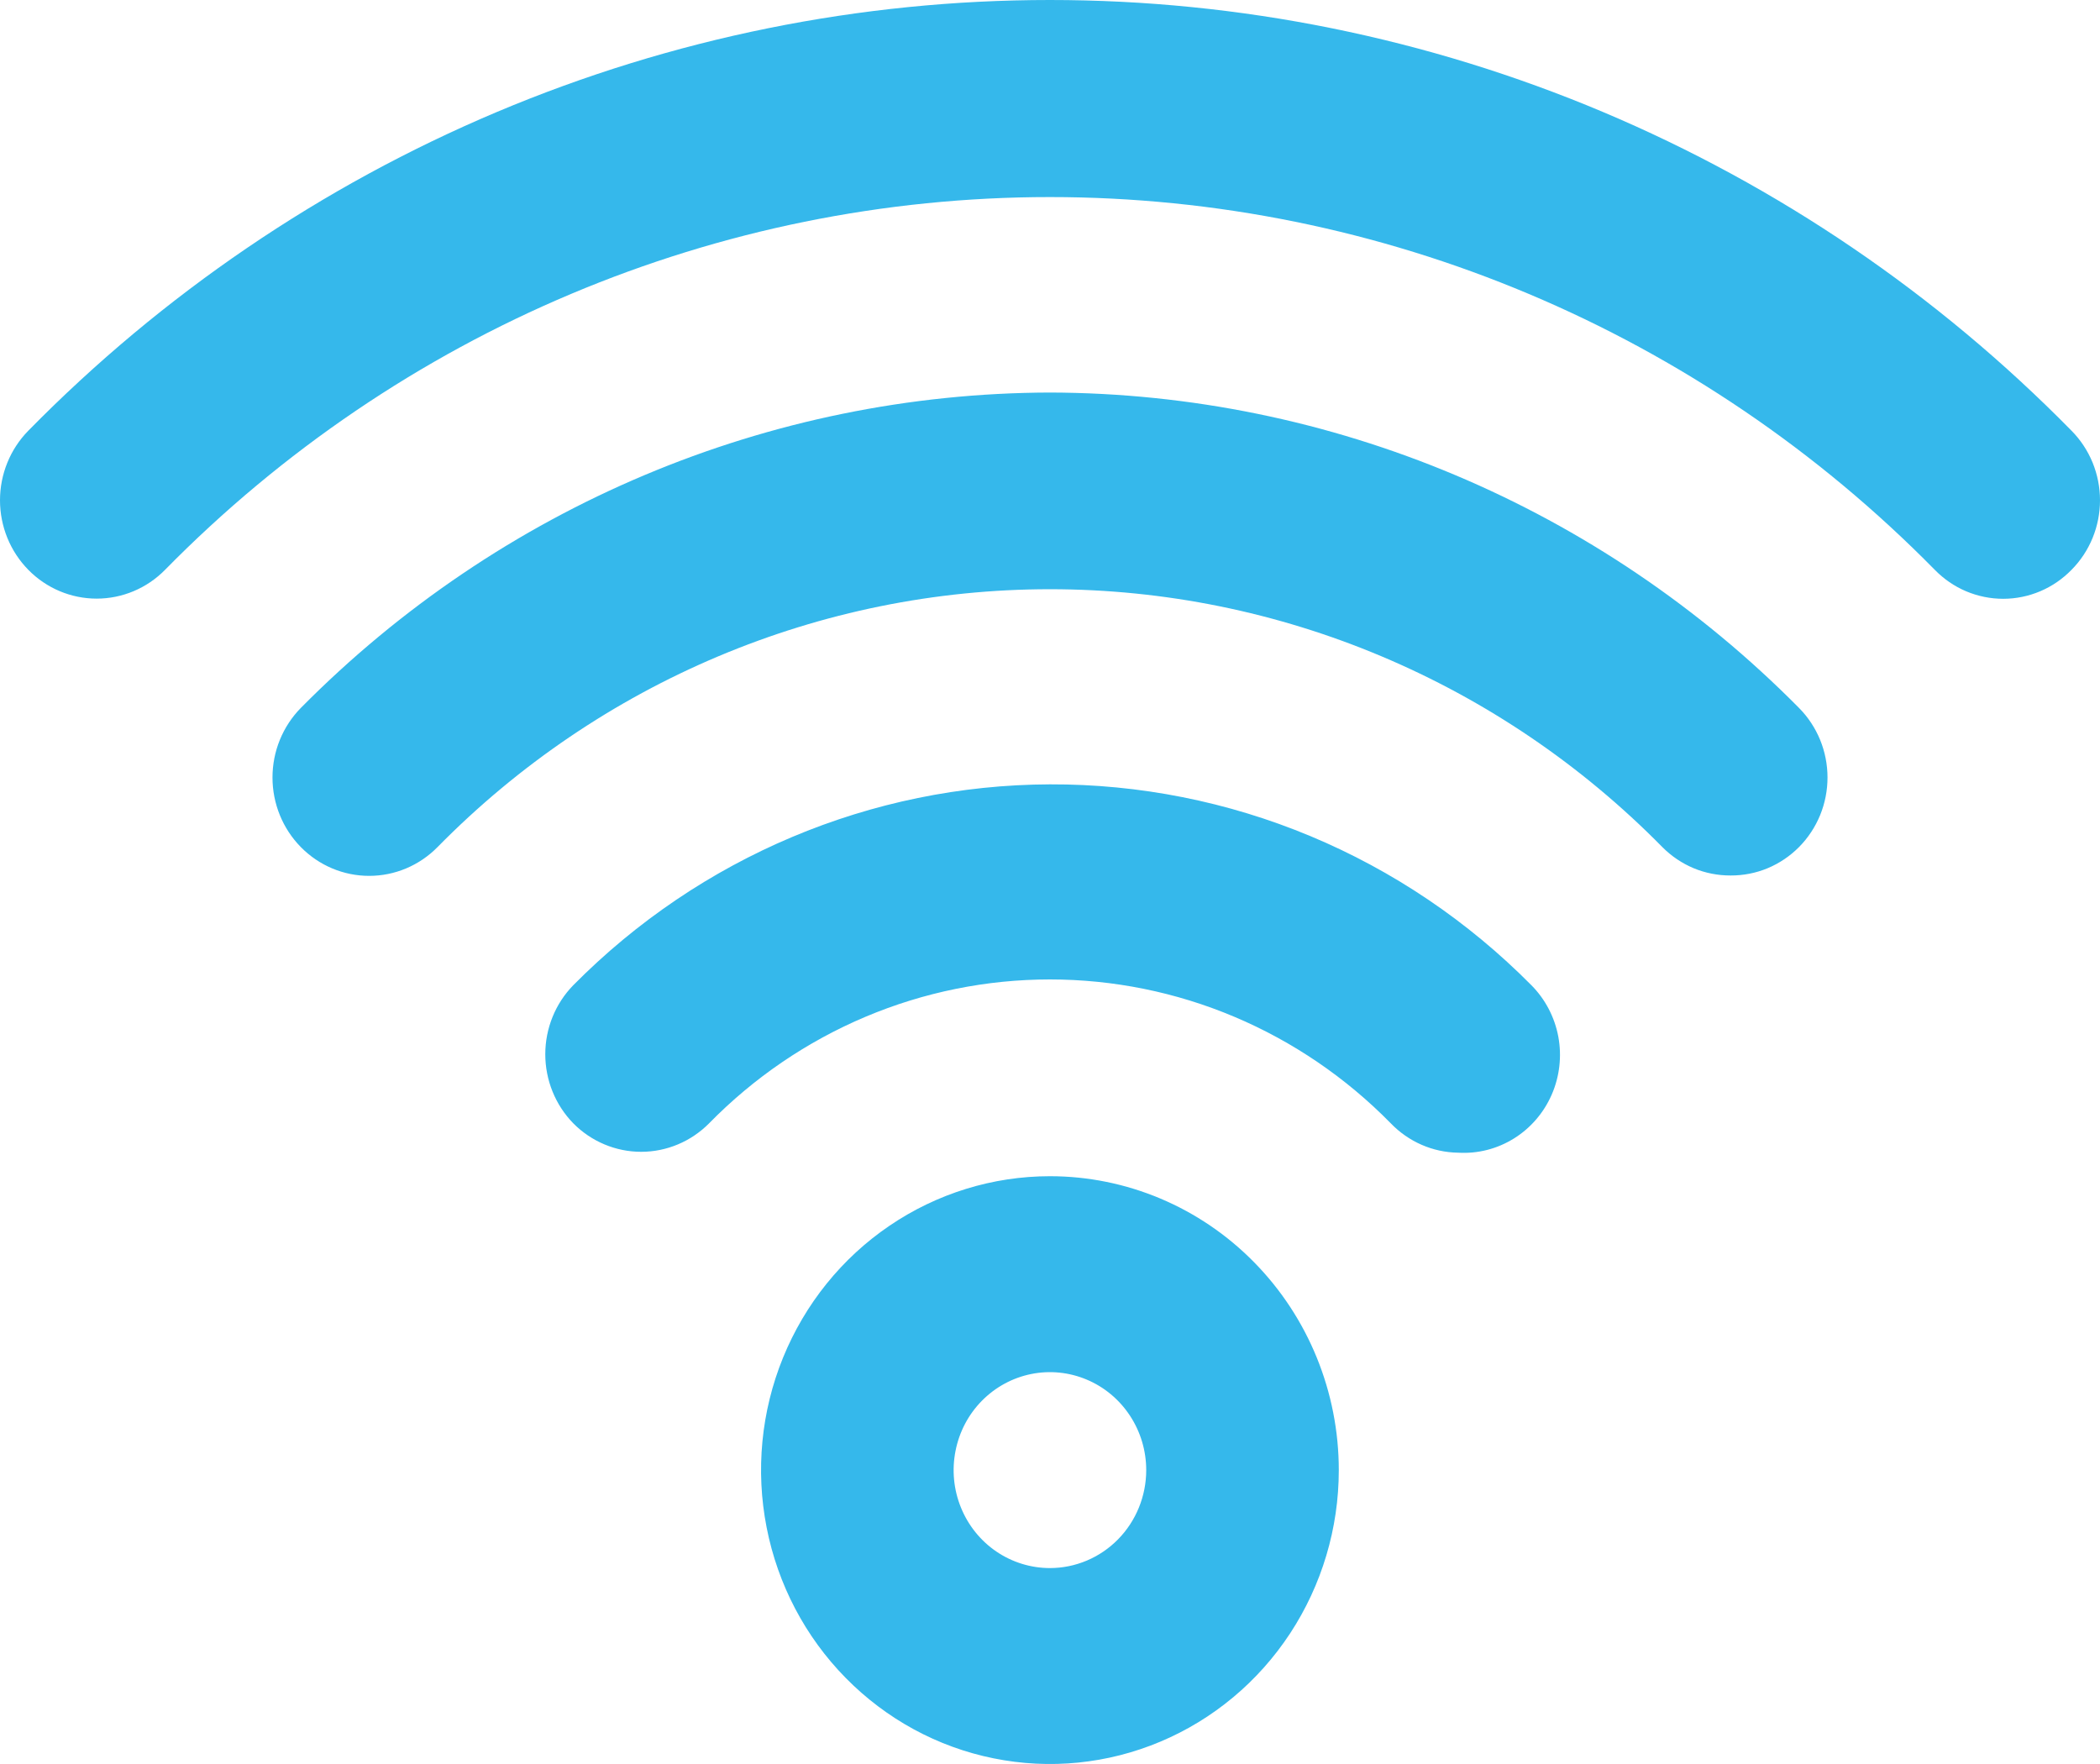
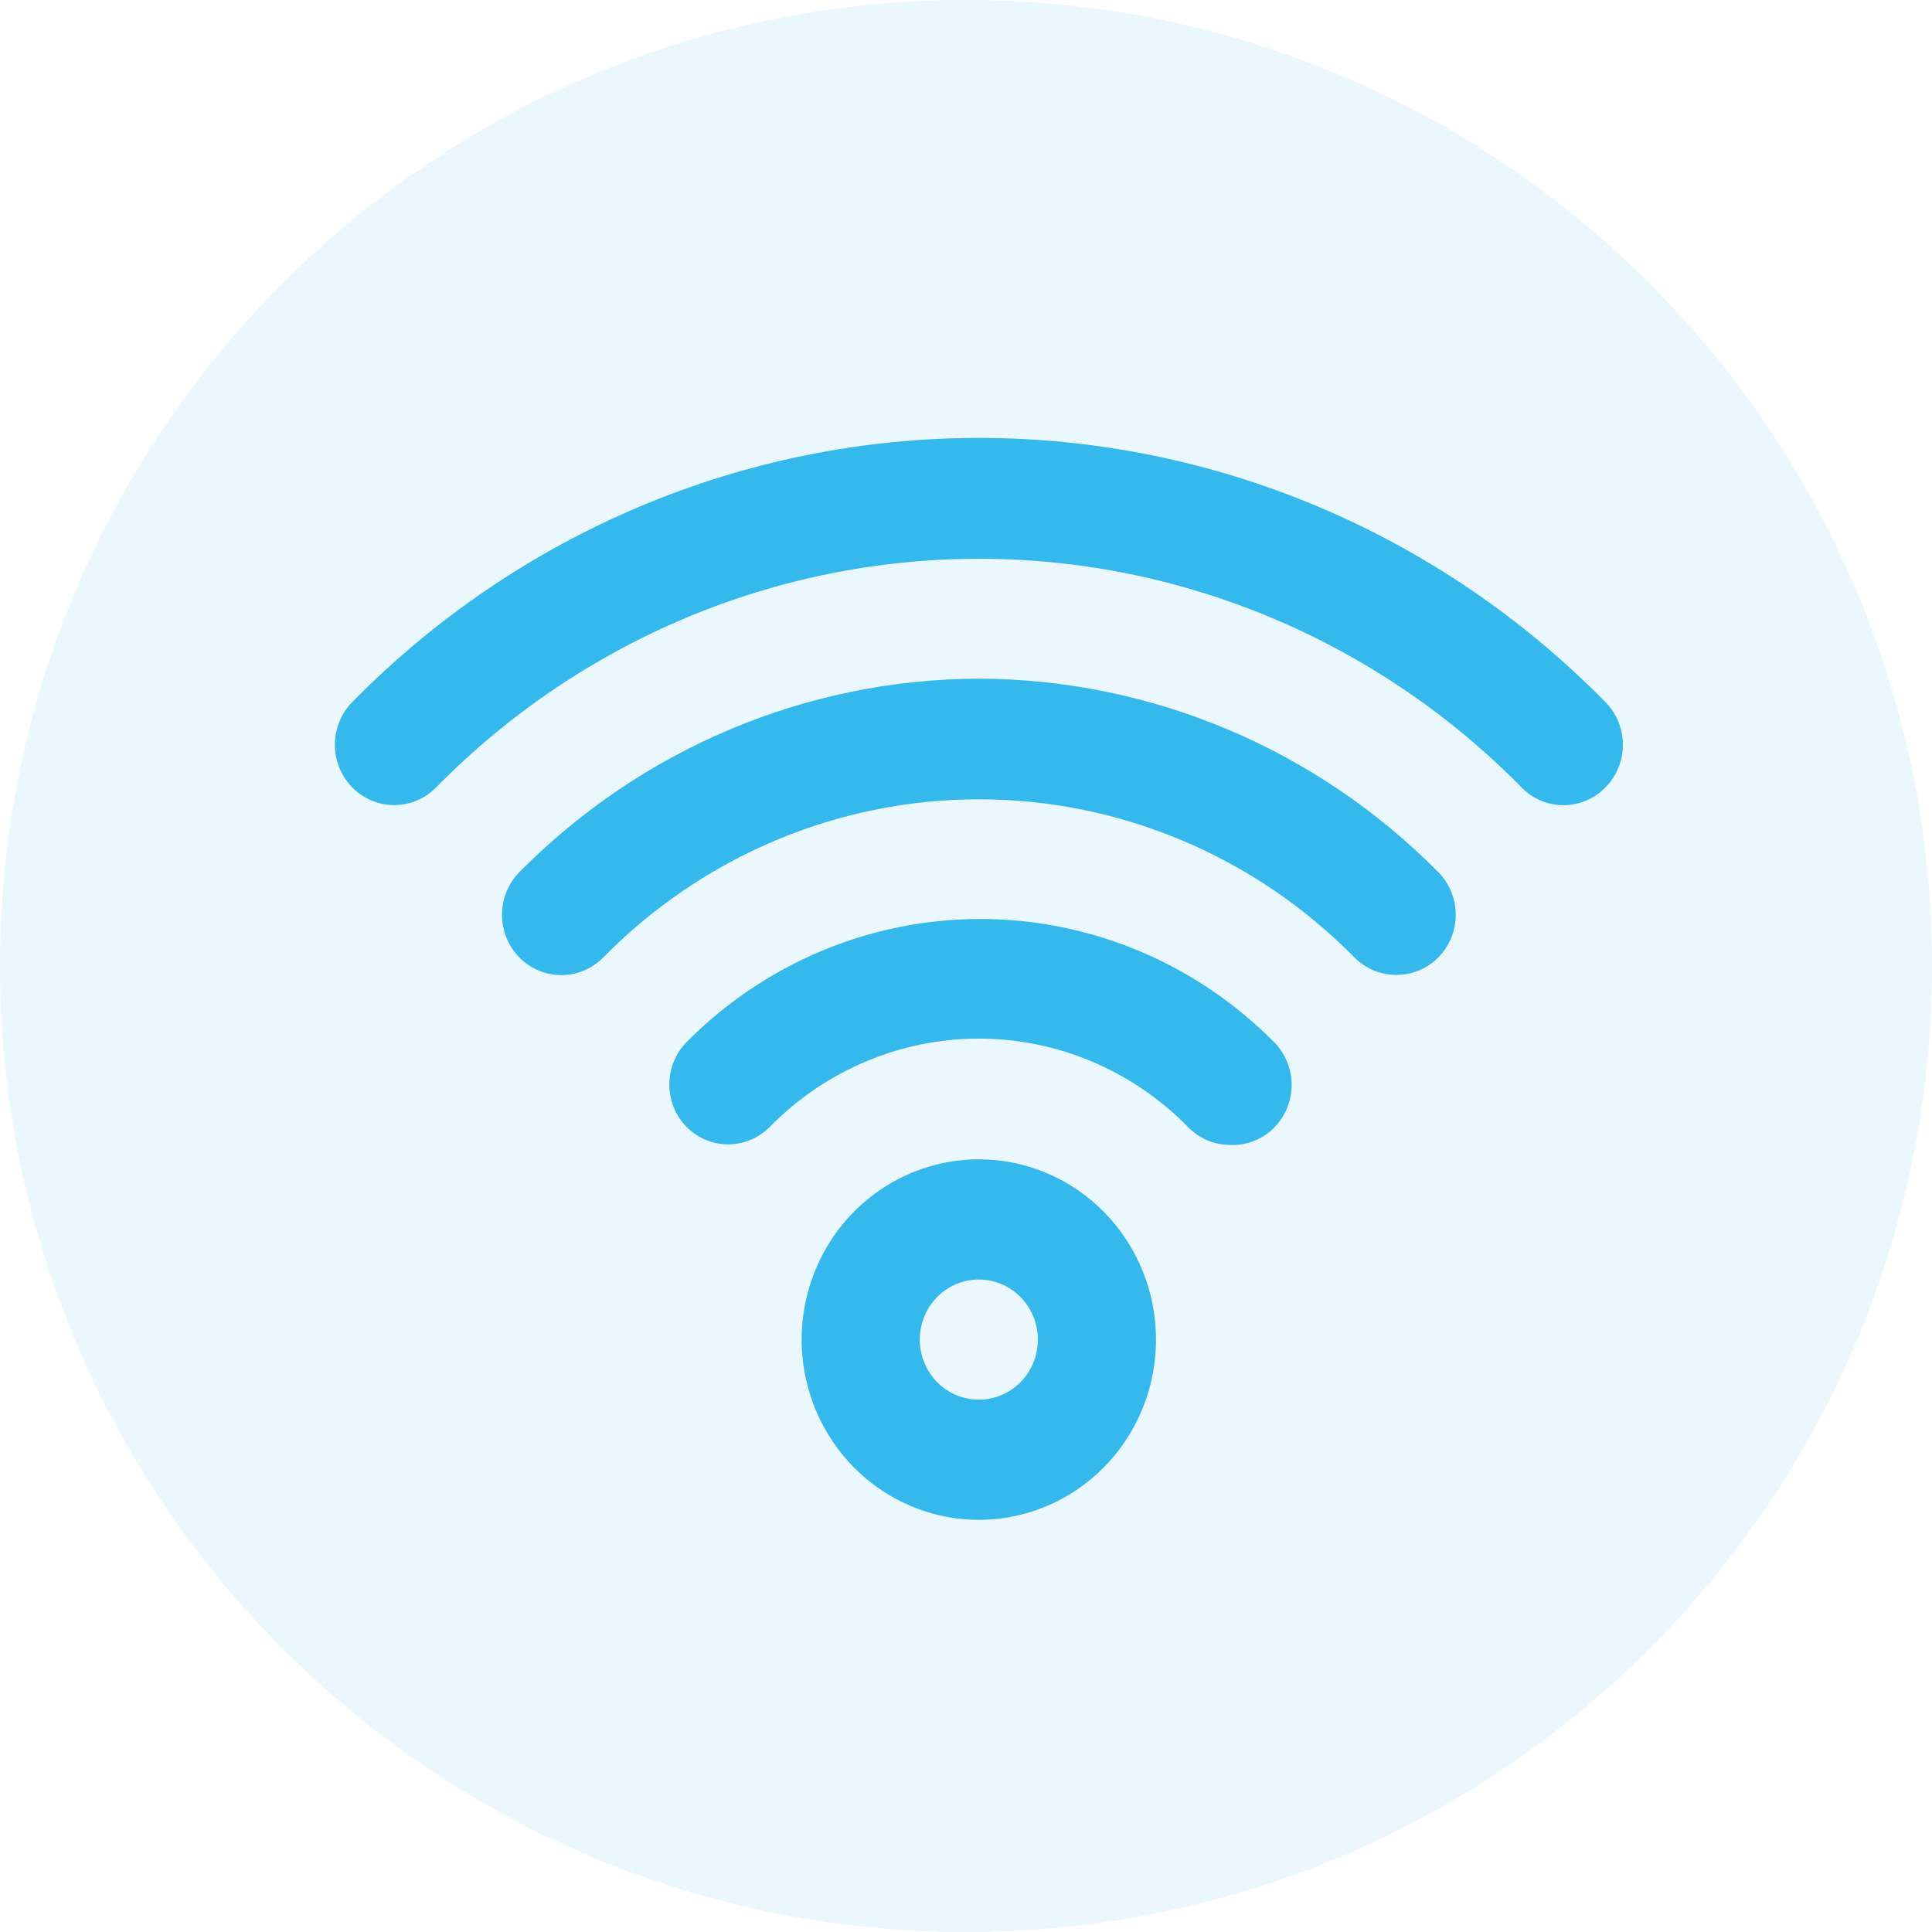
- <svg xmlns="http://www.w3.org/2000/svg" width="50" height="42" viewBox="0 0 50 42" fill="none">
-   <path d="M24.998 28.005C23.638 28.005 22.308 28.416 21.177 29.185C20.046 29.953 19.165 31.046 18.644 32.325C18.123 33.603 17.987 35.01 18.253 36.368C18.518 37.725 19.173 38.972 20.135 39.95C21.097 40.929 22.322 41.596 23.656 41.865C24.99 42.136 26.373 41.997 27.63 41.467C28.887 40.938 29.961 40.041 30.717 38.89C31.472 37.739 31.876 36.387 31.876 35.003C31.876 33.147 31.151 31.367 29.861 30.055C28.572 28.742 26.822 28.005 24.998 28.005ZM24.998 37.335C24.545 37.335 24.101 37.198 23.724 36.942C23.347 36.686 23.053 36.321 22.88 35.895C22.706 35.469 22.661 35 22.75 34.548C22.838 34.095 23.056 33.679 23.377 33.353C23.698 33.027 24.106 32.805 24.551 32.715C24.995 32.625 25.456 32.671 25.875 32.848C26.294 33.024 26.652 33.323 26.904 33.707C27.156 34.09 27.291 34.541 27.291 35.003C27.291 35.621 27.049 36.215 26.619 36.652C26.189 37.089 25.606 37.335 24.998 37.335ZM24.998 18.675C20.745 18.69 16.668 20.408 13.65 23.457C13.223 23.894 12.983 24.485 12.983 25.101C12.983 25.718 13.223 26.309 13.65 26.746C14.079 27.18 14.661 27.424 15.266 27.424C15.872 27.424 16.453 27.18 16.883 26.746C17.947 25.66 19.212 24.798 20.605 24.21C21.997 23.622 23.49 23.32 24.998 23.32C26.506 23.32 27.999 23.622 29.391 24.21C30.784 24.798 32.049 25.66 33.114 26.746C33.537 27.185 34.114 27.437 34.718 27.445C35.184 27.473 35.646 27.355 36.044 27.108C36.441 26.862 36.756 26.497 36.945 26.064C37.134 25.631 37.189 25.149 37.103 24.684C37.016 24.218 36.792 23.79 36.461 23.457C34.952 21.933 33.164 20.727 31.197 19.906C29.23 19.086 27.124 18.668 24.998 18.675ZM24.998 9.346C18.313 9.364 11.904 12.062 7.162 16.856C6.948 17.074 6.779 17.332 6.663 17.616C6.547 17.9 6.488 18.205 6.488 18.512C6.488 19.133 6.73 19.729 7.162 20.168C7.594 20.608 8.179 20.854 8.79 20.854C9.4 20.854 9.986 20.608 10.418 20.168C14.286 16.237 19.53 14.029 24.998 14.029C30.466 14.029 35.71 16.237 39.579 20.168C39.793 20.384 40.047 20.555 40.326 20.672C40.605 20.788 40.905 20.846 41.206 20.845C41.508 20.846 41.807 20.788 42.086 20.672C42.366 20.555 42.62 20.384 42.834 20.168C43.049 19.951 43.219 19.693 43.336 19.409C43.452 19.125 43.512 18.82 43.512 18.512C43.512 18.204 43.452 17.899 43.336 17.615C43.219 17.331 43.049 17.073 42.834 16.856C38.092 12.062 31.683 9.364 24.998 9.346ZM49.322 10.255C46.128 7.004 42.337 4.425 38.163 2.665C33.989 0.906 29.516 0 24.998 0C20.48 0 16.007 0.906 11.833 2.665C7.66 4.425 3.868 7.004 0.674 10.255C0.243 10.694 0 11.29 0 11.911C0 12.533 0.243 13.128 0.674 13.567C1.106 14.007 1.691 14.253 2.302 14.253C2.912 14.253 3.498 14.007 3.93 13.567C9.518 7.884 17.096 4.692 24.998 4.692C32.9 4.692 40.478 7.884 46.066 13.567C46.28 13.786 46.533 13.96 46.812 14.078C47.092 14.196 47.392 14.257 47.694 14.257C47.997 14.257 48.297 14.196 48.576 14.078C48.855 13.96 49.109 13.786 49.322 13.567C49.537 13.351 49.707 13.093 49.824 12.808C49.94 12.524 50 12.219 50 11.911C50 11.604 49.94 11.299 49.824 11.014C49.707 10.73 49.537 10.472 49.322 10.255Z" fill="#35B8EB" />
+ <svg xmlns="http://www.w3.org/2000/svg" width="75" height="75" viewBox="0 0 75 75" fill="none">
+   <circle cx="37.5" cy="37.5" r="37.5" fill="#EAF7FC" />
+   <path d="M37.998 45.005C36.638 45.005 35.308 45.416 34.177 46.185C33.046 46.953 32.164 48.046 31.644 49.325C31.123 50.603 30.987 52.01 31.253 53.368C31.518 54.725 32.173 55.972 33.135 56.95C34.097 57.929 35.322 58.596 36.656 58.865C37.99 59.136 39.373 58.997 40.63 58.467C41.887 57.938 42.961 57.041 43.717 55.89C44.472 54.739 44.876 53.387 44.876 52.003C44.876 50.147 44.151 48.367 42.861 47.055C41.572 45.742 39.822 45.005 37.998 45.005ZM37.998 54.335C37.545 54.335 37.101 54.198 36.724 53.942C36.347 53.686 36.053 53.321 35.88 52.895C35.706 52.469 35.661 52 35.75 51.548C35.838 51.095 36.056 50.679 36.377 50.353C36.698 50.027 37.106 49.805 37.551 49.715C37.995 49.625 38.456 49.671 38.875 49.848C39.294 50.024 39.652 50.323 39.904 50.707C40.156 51.09 40.291 51.541 40.291 52.003C40.291 52.621 40.049 53.215 39.619 53.652C39.189 54.089 38.606 54.335 37.998 54.335ZM37.998 35.675C33.745 35.69 29.668 37.408 26.65 40.457C26.223 40.894 25.983 41.485 25.983 42.101C25.983 42.718 26.223 43.309 26.65 43.746C27.079 44.18 27.661 44.424 28.266 44.424C28.872 44.424 29.453 44.18 29.883 43.746C30.947 42.66 32.212 41.798 33.605 41.21C34.997 40.622 36.49 40.319 37.998 40.319C39.506 40.319 40.999 40.622 42.391 41.21C43.784 41.798 45.049 42.66 46.114 43.746C46.537 44.185 47.114 44.437 47.718 44.446C48.184 44.473 48.646 44.355 49.044 44.108C49.441 43.862 49.756 43.497 49.945 43.064C50.134 42.631 50.189 42.15 50.103 41.684C50.016 41.218 49.792 40.79 49.461 40.457C47.952 38.933 46.164 37.727 44.197 36.906C42.23 36.086 40.124 35.668 37.998 35.675ZM37.998 26.346C31.313 26.364 24.904 29.062 20.162 33.856C19.948 34.074 19.779 34.332 19.663 34.616C19.547 34.9 19.488 35.205 19.488 35.512C19.488 36.133 19.73 36.729 20.162 37.168C20.594 37.608 21.179 37.854 21.79 37.854C22.4 37.854 22.986 37.608 23.418 37.168C27.286 33.237 32.53 31.029 37.998 31.029C43.466 31.029 48.71 33.237 52.579 37.168C52.793 37.384 53.047 37.555 53.326 37.672C53.605 37.788 53.905 37.846 54.206 37.845C54.508 37.846 54.807 37.788 55.086 37.672C55.366 37.555 55.62 37.384 55.834 37.168C56.049 36.951 56.219 36.693 56.336 36.409C56.452 36.125 56.512 35.82 56.512 35.512C56.512 35.204 56.452 34.899 56.336 34.615C56.219 34.331 56.049 34.073 55.834 33.856C51.092 29.062 44.683 26.364 37.998 26.346ZM62.322 27.255C59.128 24.004 55.337 21.425 51.163 19.665C46.989 17.906 42.516 17 37.998 17C33.48 17 29.007 17.906 24.833 19.665C20.66 21.425 16.868 24.004 13.674 27.255C13.242 27.695 13 28.29 13 28.911C13 29.532 13.242 30.128 13.674 30.567C14.106 31.007 14.691 31.253 15.302 31.253C15.912 31.253 16.498 31.007 16.93 30.567C22.518 24.884 30.096 21.692 37.998 21.692C45.9 21.692 53.478 24.884 59.066 30.567C59.28 30.786 59.533 30.959 59.812 31.078C60.092 31.196 60.392 31.257 60.694 31.257C60.997 31.257 61.297 31.196 61.576 31.078C61.855 30.959 62.109 30.786 62.322 30.567C62.537 30.351 62.707 30.093 62.824 29.808C62.94 29.524 63 29.219 63 28.911C63 28.604 62.94 28.299 62.824 28.014C62.707 27.73 62.537 27.472 62.322 27.255Z" fill="#35B8EB" />
</svg>
